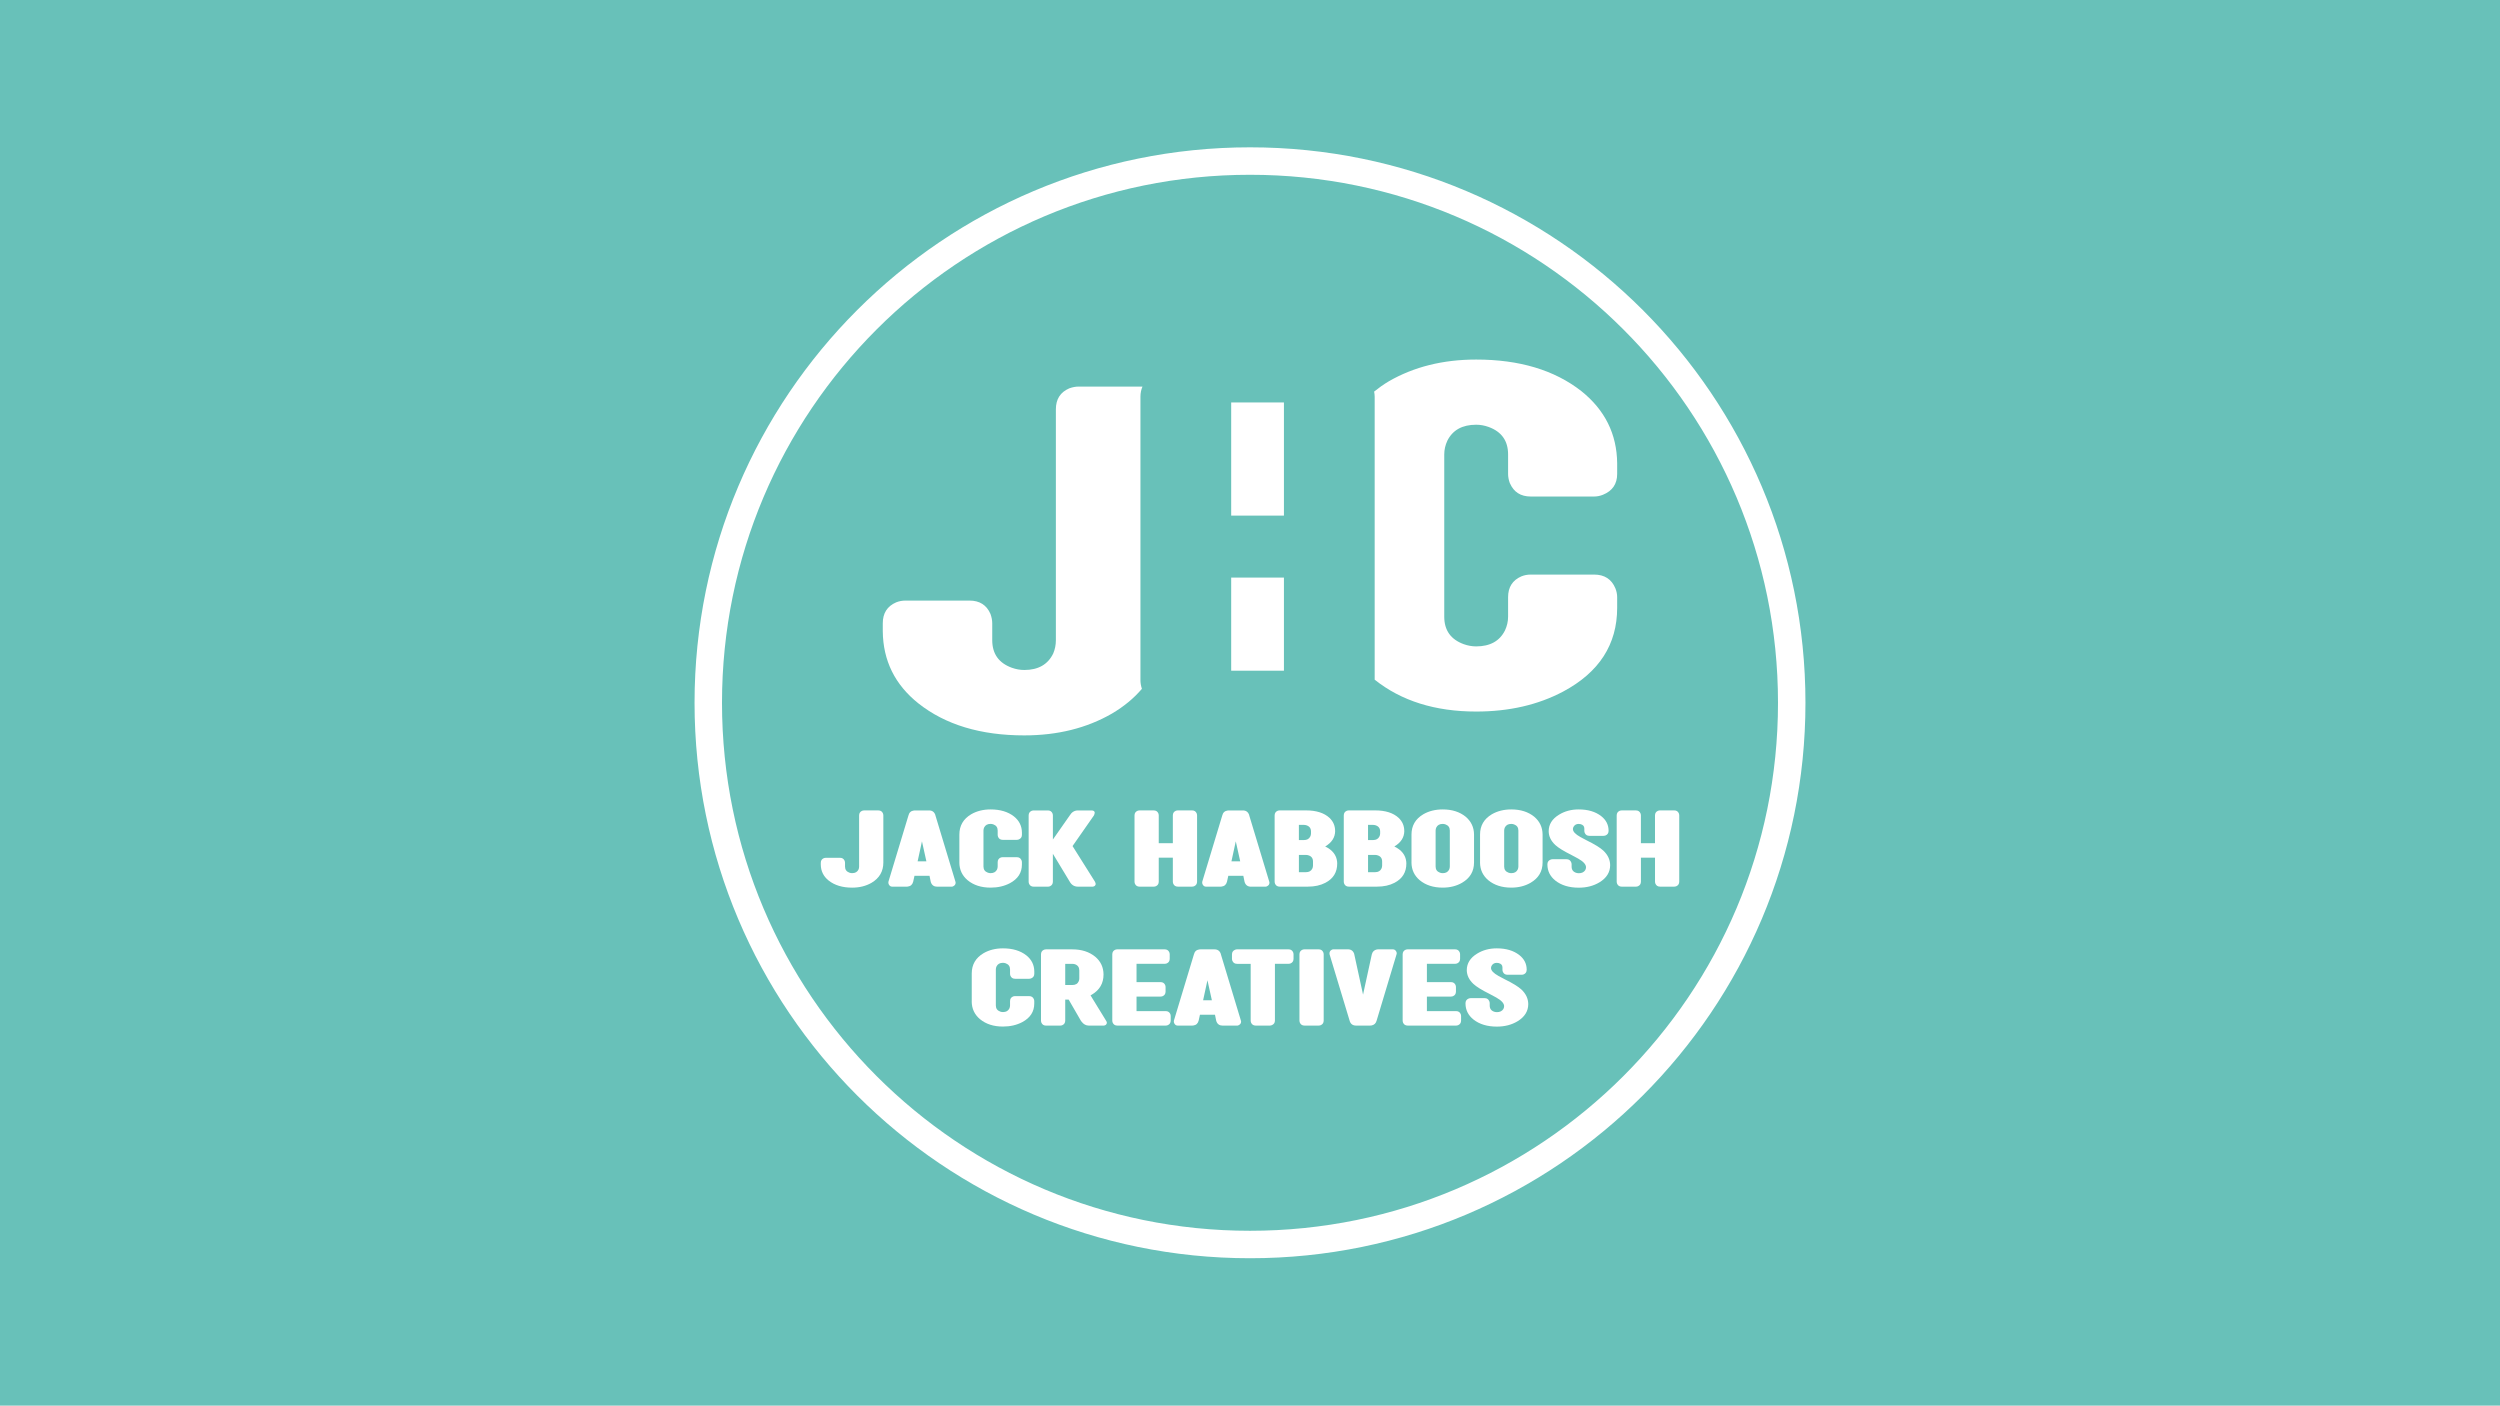
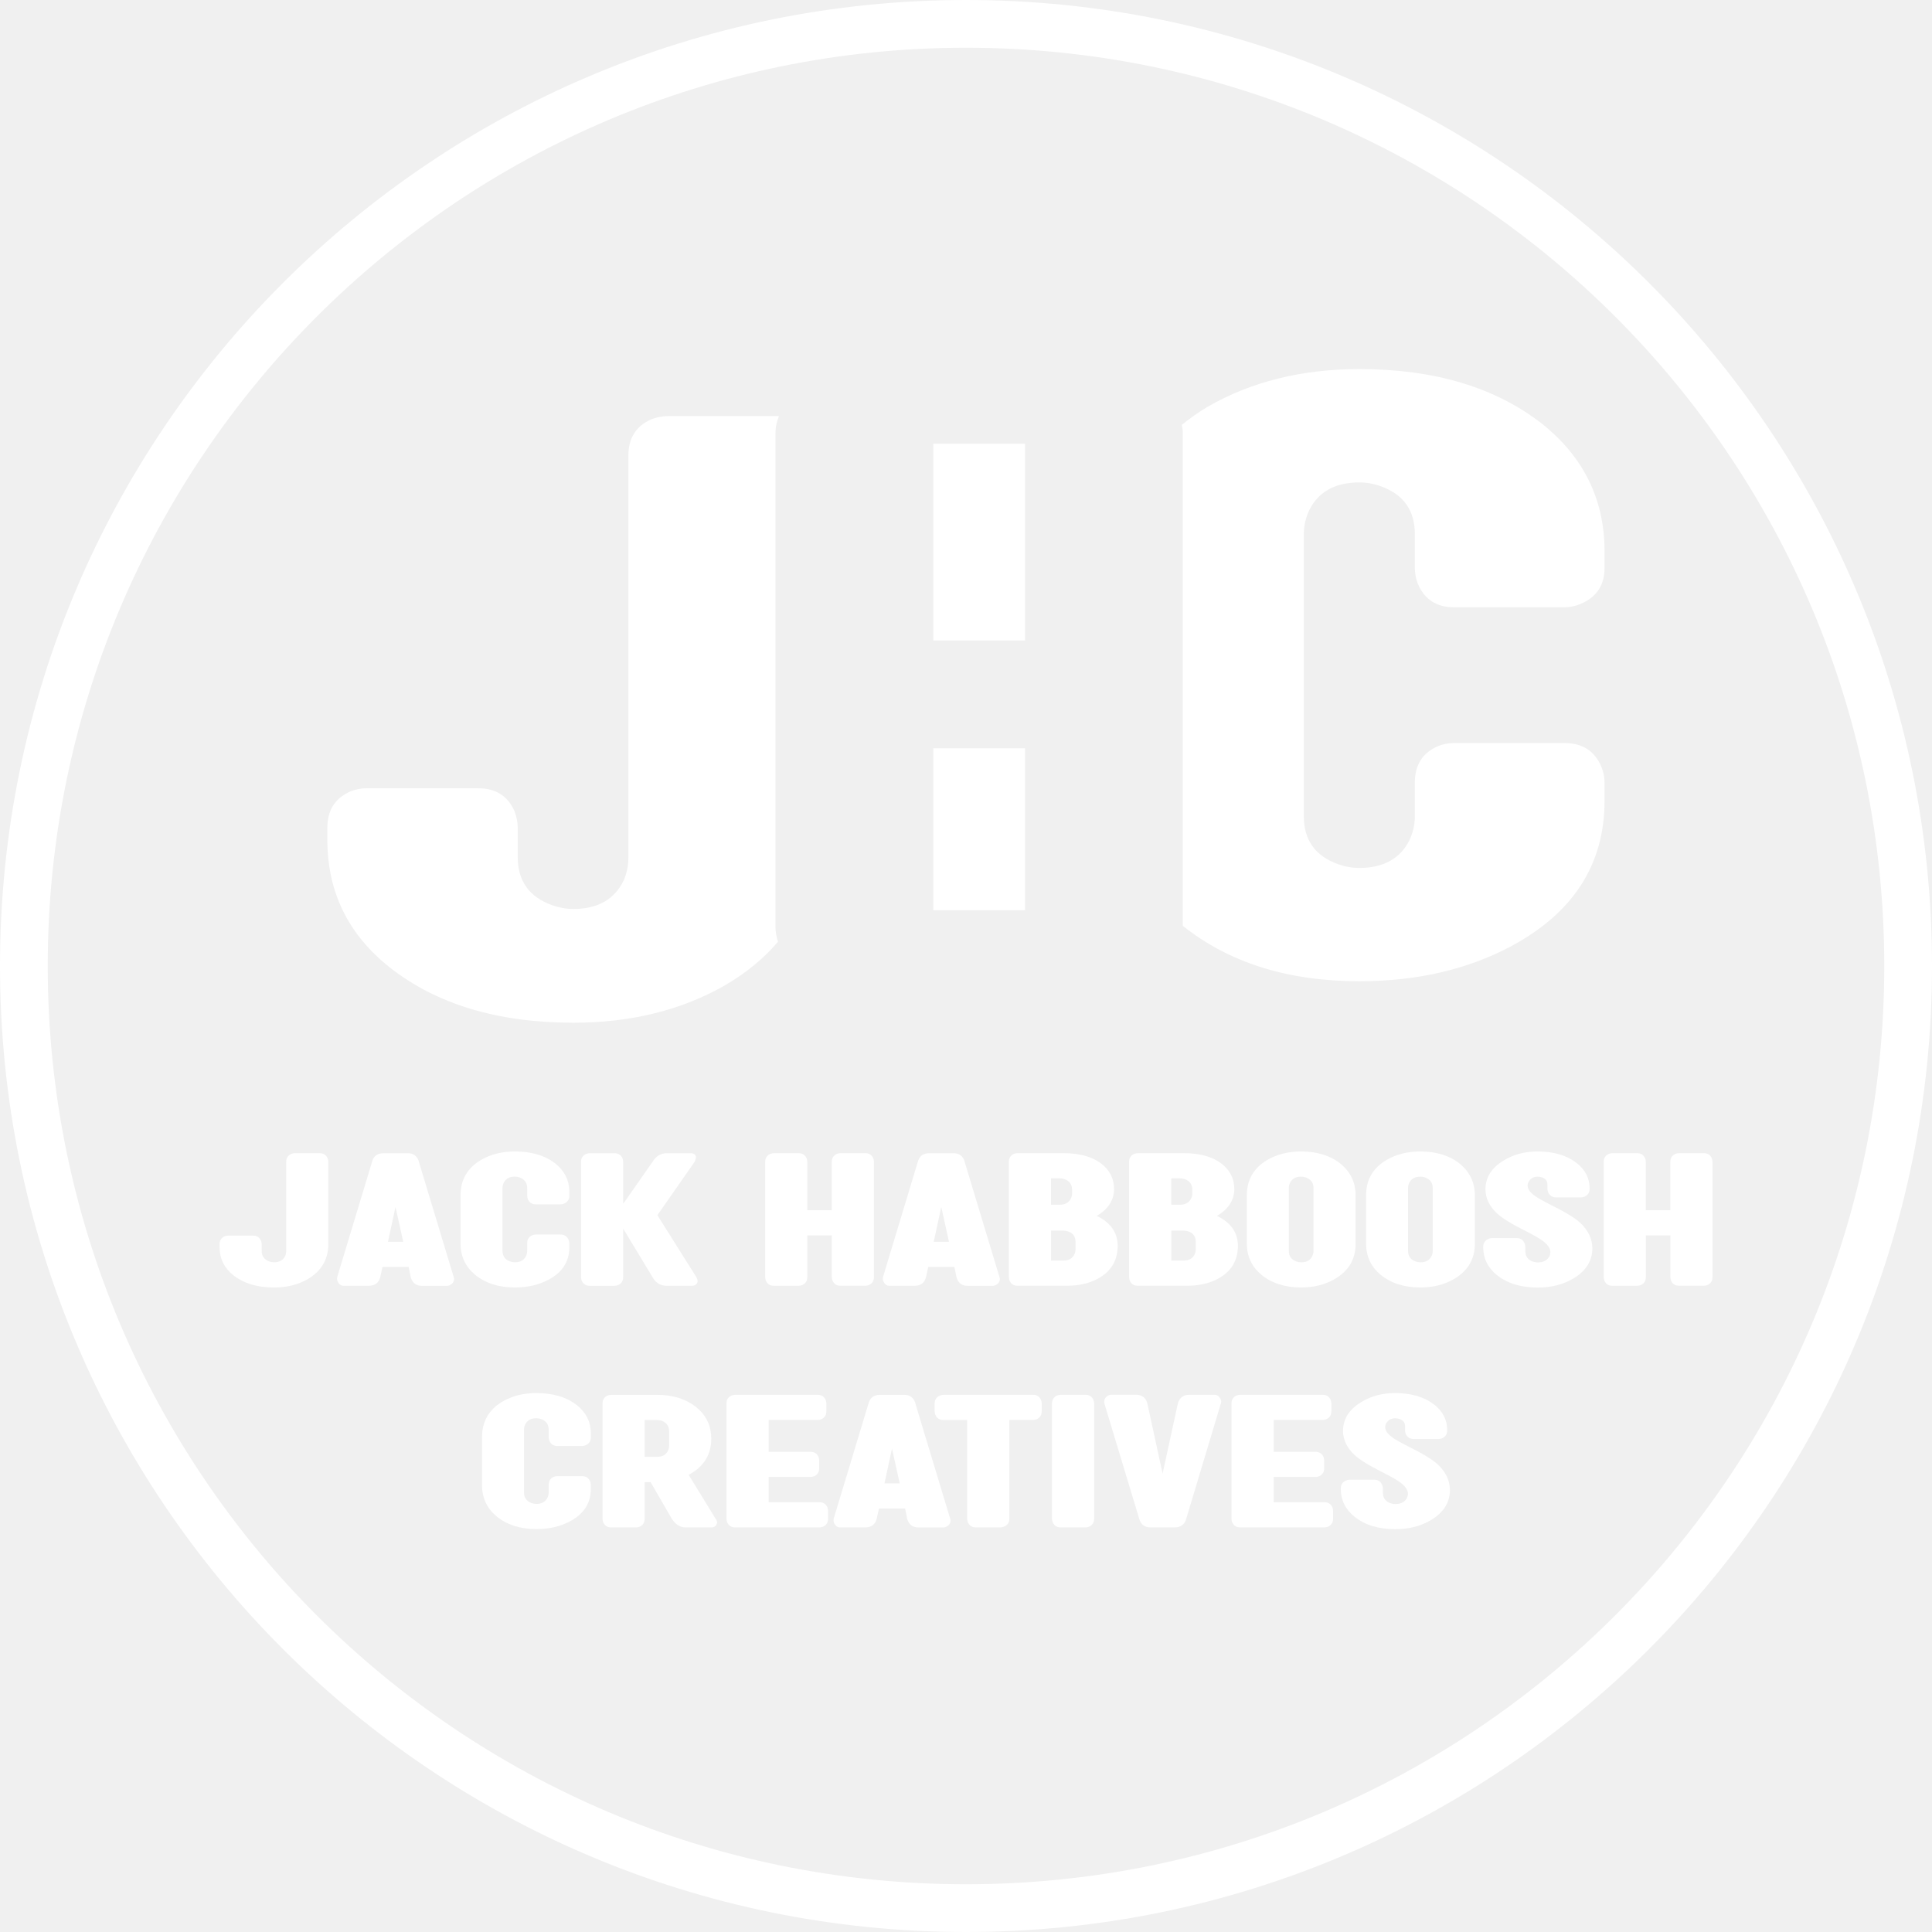
- <svg xmlns="http://www.w3.org/2000/svg" id="Layer_2" viewBox="0 0 1366 768">
+ <svg xmlns="http://www.w3.org/2000/svg" id="Layer_2" viewBox="0 0 607 607">
  <defs>
-     <style>.cls-1{fill:#fff;}.cls-2{fill:#68c1b9;}.cls-3{fill:none;stroke:#fff;stroke-miterlimit:10;stroke-width:15px;}</style>
+     <style>.cls-1{fill:#fff;}.cls-2{fill:none;stroke:#fff;stroke-miterlimit:10;stroke-width:15px;}</style>
  </defs>
  <g id="Layer_2-2">
-     <rect id="background" class="cls-2" width="1366" height="768" />
    <g id="jack">
-       <path class="cls-1" d="M451.22,468.7h7.75c1.22,0,2.06,.54,2.53,1.61,.14,.4,.22,.77,.22,1.13v2.04c0,1.65,.79,2.76,2.37,3.34,.5,.18,1,.27,1.51,.27,1.69,0,2.85-.66,3.5-1.99,.22-.5,.32-1.04,.32-1.61v-27.93c0-1.22,.54-2.06,1.61-2.53,.39-.14,.77-.22,1.13-.22h7.75c1.22,0,2.06,.54,2.53,1.61,.14,.4,.22,.77,.22,1.13v25.73c0,4.84-2.15,8.54-6.46,11.09-3.05,1.76-6.58,2.64-10.6,2.64-5.27,0-9.54-1.29-12.81-3.87-2.83-2.26-4.27-5.17-4.31-8.72v-.97c0-1.22,.54-2.06,1.61-2.53,.36-.14,.73-.21,1.13-.21Z" />
-       <path class="cls-1" d="M507.9,478.55h-8.23l-.7,3.18c-.4,1.58-1.36,2.48-2.91,2.69-.22,.04-.41,.05-.59,.05h-8.02c-.75,0-1.35-.39-1.78-1.18-.18-.36-.27-.7-.27-1.02,0-.25,.02-.43,.05-.54l10.93-36.17c.39-1.58,1.36-2.48,2.91-2.69,.22-.04,.41-.05,.59-.05h7.75c1.72,0,2.87,.83,3.44,2.48,0,.11,.02,.2,.05,.27l10.93,36.17c.07,.21,.11,.39,.11,.54,0,.9-.45,1.56-1.35,1.99-.29,.14-.54,.22-.75,.22h-7.97c-1.72,0-2.87-.79-3.44-2.37-.04-.14-.07-.27-.11-.38l-.65-3.18Zm-1.72-7.91l-2.42-10.93-2.37,10.93h4.79Z" />
-       <path class="cls-1" d="M524.2,471.28v-15.28c0-4.84,2.15-8.54,6.46-11.09,3.05-1.76,6.58-2.64,10.6-2.64,5.24,0,9.49,1.27,12.76,3.82,2.87,2.3,4.32,5.22,4.36,8.77v1.29c0,1.22-.57,2.06-1.72,2.53-.36,.14-.72,.21-1.08,.21h-7.7c-1.22,0-2.06-.54-2.53-1.61-.14-.39-.22-.77-.22-1.13v-2.37c0-1.65-.79-2.76-2.37-3.34-.5-.18-1.01-.27-1.51-.27-1.69,0-2.85,.65-3.5,1.94-.25,.54-.38,1.09-.38,1.67v19.7c0,1.65,.79,2.76,2.37,3.34,.5,.18,1,.27,1.51,.27,1.69,0,2.85-.65,3.5-1.94,.25-.54,.38-1.09,.38-1.67v-2.37c0-1.22,.54-2.06,1.61-2.53,.36-.14,.73-.21,1.13-.21h7.7c1.26,0,2.12,.56,2.58,1.67,.14,.36,.22,.72,.22,1.08v1.29c0,4.45-2.19,7.84-6.57,10.17-3.05,1.61-6.57,2.42-10.55,2.42-5.09,0-9.28-1.35-12.54-4.04-2.98-2.51-4.49-5.74-4.52-9.69Z" />
-       <path class="cls-1" d="M598.15,444.1c-.04,.47-.18,.95-.43,1.45l-11.68,16.74,12.22,19.43c.29,.54,.43,1,.43,1.4-.18,.79-.7,1.24-1.56,1.35h-8.23c-1.94-.03-3.41-.95-4.41-2.74l-9.2-15.23v15.23c0,1.22-.54,2.06-1.61,2.53-.36,.14-.74,.22-1.13,.22h-7.75c-1.22,0-2.06-.54-2.53-1.61-.14-.39-.22-.77-.22-1.13v-36.17c0-1.22,.54-2.06,1.62-2.53,.39-.14,.77-.22,1.13-.22h7.75c1.22,0,2.06,.54,2.53,1.61,.14,.4,.22,.77,.22,1.13v13.08h.05l9.15-13.08c1.08-1.79,2.55-2.71,4.41-2.74h7.7c1,.07,1.52,.5,1.56,1.29Z" />
+       <path class="cls-1" d="M71.72,388.2h7.75c1.22,0,2.06,.54,2.53,1.61,.14,.4,.22,.77,.22,1.13v2.04c0,1.65,.79,2.76,2.37,3.34,.5,.18,1,.27,1.51,.27,1.69,0,2.85-.66,3.5-1.99,.22-.5,.32-1.04,.32-1.61v-27.93c0-1.22,.54-2.06,1.61-2.53,.39-.14,.77-.22,1.13-.22h7.75c1.22,0,2.06,.54,2.53,1.61,.14,.4,.22,.77,.22,1.13v25.73c0,4.84-2.15,8.54-6.46,11.09-3.05,1.76-6.58,2.64-10.6,2.64-5.27,0-9.54-1.29-12.81-3.87-2.83-2.26-4.27-5.17-4.31-8.72v-.97c0-1.22,.54-2.06,1.61-2.53,.36-.14,.73-.21,1.13-.21Z" />
+       <path class="cls-1" d="M128.4,398.05h-8.23l-.7,3.18c-.4,1.58-1.36,2.48-2.91,2.69-.22,.04-.41,.05-.59,.05h-8.02c-.75,0-1.35-.39-1.78-1.18-.18-.36-.27-.7-.27-1.02,0-.25,.02-.43,.05-.54l10.93-36.17c.39-1.58,1.36-2.48,2.91-2.69,.22-.04,.41-.05,.59-.05h7.75c1.72,0,2.87,.83,3.44,2.48,0,.11,.02,.2,.05,.27l10.93,36.17c.07,.21,.11,.39,.11,.54,0,.9-.45,1.56-1.35,1.99-.29,.14-.54,.22-.75,.22h-7.97c-1.72,0-2.87-.79-3.44-2.37-.04-.14-.07-.27-.11-.38l-.65-3.18Zm-1.72-7.91l-2.42-10.93-2.37,10.93h4.79Z" />
+       <path class="cls-1" d="M144.7,390.78v-15.28c0-4.84,2.15-8.54,6.46-11.09,3.05-1.76,6.58-2.64,10.6-2.64,5.24,0,9.49,1.27,12.76,3.82,2.87,2.3,4.32,5.22,4.36,8.77v1.29c0,1.22-.57,2.06-1.72,2.53-.36,.14-.72,.21-1.08,.21h-7.7c-1.22,0-2.06-.54-2.53-1.61-.14-.39-.22-.77-.22-1.13v-2.37c0-1.65-.79-2.76-2.37-3.34-.5-.18-1.01-.27-1.51-.27-1.69,0-2.85,.65-3.5,1.94-.25,.54-.38,1.09-.38,1.67v19.7c0,1.65,.79,2.76,2.37,3.34,.5,.18,1,.27,1.51,.27,1.69,0,2.85-.65,3.5-1.94,.25-.54,.38-1.09,.38-1.67v-2.37c0-1.22,.54-2.06,1.61-2.53,.36-.14,.73-.21,1.13-.21h7.7c1.26,0,2.12,.56,2.58,1.67,.14,.36,.22,.72,.22,1.08v1.29c0,4.45-2.19,7.84-6.57,10.17-3.05,1.61-6.57,2.42-10.55,2.42-5.09,0-9.28-1.35-12.54-4.04-2.98-2.51-4.49-5.74-4.52-9.69Z" />
+       <path class="cls-1" d="M218.65,363.6c-.04,.47-.18,.95-.43,1.45l-11.68,16.74,12.22,19.43c.29,.54,.43,1,.43,1.4-.18,.79-.7,1.24-1.56,1.35h-8.23c-1.94-.03-3.41-.95-4.41-2.74l-9.2-15.23v15.23c0,1.22-.54,2.06-1.61,2.53-.36,.14-.74,.22-1.13,.22h-7.75c-1.22,0-2.06-.54-2.53-1.61-.14-.39-.22-.77-.22-1.13v-36.17c0-1.22,.54-2.06,1.62-2.53,.39-.14,.77-.22,1.13-.22h7.75c1.22,0,2.06,.54,2.53,1.61,.14,.4,.22,.77,.22,1.13v13.08h.05l9.15-13.08c1.08-1.79,2.55-2.71,4.41-2.74h7.7c1,.07,1.52,.5,1.56,1.29Z" />
    </g>
    <g id="habboosh">
-       <path class="cls-1" d="M622.64,442.81h7.75c1.22,0,2.06,.54,2.53,1.61,.14,.4,.22,.77,.22,1.13v15.18h7.7v-15.18c0-1.22,.54-2.06,1.61-2.53,.39-.14,.77-.22,1.13-.22h7.75c1.22,0,2.06,.54,2.53,1.61,.14,.4,.22,.77,.22,1.13v36.17c0,1.22-.54,2.06-1.61,2.53-.36,.14-.74,.22-1.13,.22h-7.75c-1.22,0-2.06-.54-2.53-1.61-.14-.39-.22-.77-.22-1.13v-13.08h-7.7v13.08c0,1.22-.54,2.06-1.61,2.53-.36,.14-.74,.22-1.13,.22h-7.75c-1.22,0-2.06-.54-2.53-1.61-.14-.39-.22-.77-.22-1.13v-36.17c0-1.22,.54-2.06,1.62-2.53,.39-.14,.77-.22,1.13-.22Z" />
-       <path class="cls-1" d="M679.37,478.55h-8.23l-.7,3.18c-.4,1.58-1.36,2.48-2.91,2.69-.22,.04-.41,.05-.59,.05h-8.02c-.75,0-1.35-.39-1.78-1.18-.18-.36-.27-.7-.27-1.02,0-.25,.02-.43,.05-.54l10.93-36.17c.39-1.58,1.36-2.48,2.91-2.69,.22-.04,.41-.05,.59-.05h7.75c1.72,0,2.87,.83,3.44,2.48,0,.11,.02,.2,.05,.27l10.93,36.17c.07,.21,.11,.39,.11,.54,0,.9-.45,1.56-1.35,1.99-.29,.14-.54,.22-.75,.22h-7.97c-1.72,0-2.87-.79-3.44-2.37-.04-.14-.07-.27-.11-.38l-.65-3.18Zm-1.72-7.91l-2.42-10.93-2.37,10.93h4.79Z" />
-       <path class="cls-1" d="M729.53,454.06c-.04,3.52-1.85,6.33-5.44,8.45,3.98,1.94,6.15,4.72,6.51,8.34,.04,.36,.05,.7,.05,1.02,0,4.74-2.15,8.24-6.46,10.49-2.69,1.4-5.87,2.1-9.53,2.1h-15.45c-1.22,0-2.06-.54-2.53-1.61-.14-.39-.22-.77-.22-1.13v-36.17c0-1.22,.54-2.06,1.62-2.53,.39-.14,.77-.22,1.13-.22h14.37c5.63,0,9.92,1.36,12.86,4.09,2.04,1.94,3.07,4.33,3.07,7.16Zm-19.81,4.95h2.74c1.65,0,2.8-.63,3.44-1.88,.29-.54,.43-1.11,.43-1.72v-1.08c0-1.72-.83-2.85-2.48-3.39-.43-.14-.9-.22-1.4-.22h-2.74v8.29Zm0,8.13v9.42h3.88c1.65,0,2.8-.65,3.44-1.94,.25-.54,.38-1.09,.38-1.67v-2.21c0-1.76-.83-2.89-2.48-3.39-.43-.14-.88-.22-1.35-.22h-3.88Z" />
-       <path class="cls-1" d="M767.31,454.06c-.04,3.52-1.85,6.33-5.44,8.45,3.98,1.94,6.15,4.72,6.51,8.34,.04,.36,.05,.7,.05,1.02,0,4.74-2.15,8.24-6.46,10.49-2.69,1.4-5.87,2.1-9.53,2.1h-15.45c-1.22,0-2.06-.54-2.53-1.61-.14-.39-.22-.77-.22-1.13v-36.17c0-1.22,.54-2.06,1.62-2.53,.39-.14,.77-.22,1.13-.22h14.37c5.63,0,9.92,1.36,12.86,4.09,2.04,1.94,3.07,4.33,3.07,7.16Zm-19.81,4.95h2.74c1.65,0,2.8-.63,3.44-1.88,.29-.54,.43-1.11,.43-1.72v-1.08c0-1.72-.83-2.85-2.48-3.39-.43-.14-.9-.22-1.4-.22h-2.74v8.29Zm0,8.13v9.42h3.88c1.65,0,2.8-.65,3.44-1.94,.25-.54,.38-1.09,.38-1.67v-2.21c0-1.76-.83-2.89-2.48-3.39-.43-.14-.88-.22-1.35-.22h-3.88Z" />
-       <path class="cls-1" d="M771.24,471.28v-15.28c0-4.84,2.15-8.54,6.46-11.09,3.05-1.76,6.58-2.64,10.6-2.64,5.09,0,9.27,1.33,12.54,3.98,3.01,2.55,4.54,5.79,4.57,9.74v15.28c0,4.84-2.19,8.54-6.57,11.09-3.05,1.76-6.57,2.64-10.55,2.64-5.09,0-9.28-1.35-12.54-4.04-2.98-2.51-4.49-5.74-4.52-9.69Zm20.94,2.21v-19.7c0-1.65-.79-2.76-2.37-3.34-.5-.18-1.01-.27-1.51-.27-1.69,0-2.85,.65-3.5,1.94-.25,.54-.38,1.09-.38,1.67v19.7c0,1.65,.79,2.76,2.37,3.34,.5,.18,1,.27,1.51,.27,1.69,0,2.85-.65,3.5-1.94,.25-.54,.38-1.09,.38-1.67Z" />
-       <path class="cls-1" d="M808.7,471.28v-15.28c0-4.84,2.15-8.54,6.46-11.09,3.05-1.76,6.58-2.64,10.6-2.64,5.09,0,9.27,1.33,12.54,3.98,3.01,2.55,4.54,5.79,4.57,9.74v15.28c0,4.84-2.19,8.54-6.57,11.09-3.05,1.76-6.57,2.64-10.55,2.64-5.09,0-9.28-1.35-12.54-4.04-2.98-2.51-4.49-5.74-4.52-9.69Zm20.94,2.21v-19.7c0-1.65-.79-2.76-2.37-3.34-.5-.18-1.01-.27-1.51-.27-1.69,0-2.85,.65-3.5,1.94-.25,.54-.38,1.09-.38,1.67v19.7c0,1.65,.79,2.76,2.37,3.34,.5,.18,1,.27,1.51,.27,1.69,0,2.85-.65,3.5-1.94,.25-.54,.38-1.09,.38-1.67Z" />
-       <path class="cls-1" d="M866.61,473.92c0-1.58-1.43-3.17-4.31-4.79-.72-.43-1.92-1.08-3.61-1.94-4.3-2.15-7.27-3.98-8.88-5.49-2.37-2.22-3.57-4.72-3.61-7.48,0-3.73,1.86-6.75,5.6-9.04,3.12-1.94,6.71-2.91,10.76-2.91,5.1,0,9.2,1.22,12.33,3.66,2.66,2.08,4,4.7,4.04,7.86v.16c0,1.22-.54,2.06-1.62,2.53-.4,.14-.77,.22-1.13,.22h-7.75c-1.22,0-2.06-.54-2.53-1.61-.14-.39-.22-.77-.22-1.13v-1.29c0-1.22-.7-2.01-2.1-2.37-.36-.07-.7-.11-1.02-.11-1.22,0-2.13,.5-2.74,1.51-.25,.43-.38,.86-.38,1.29,0,1.4,1.36,2.85,4.09,4.36,.68,.39,1.79,.99,3.34,1.78,4.38,2.15,7.43,4.02,9.15,5.6,2.48,2.33,3.73,4.99,3.77,7.97,0,3.91-1.96,7.05-5.87,9.42-3.23,1.94-6.98,2.91-11.25,2.91-5.27,0-9.55-1.29-12.81-3.87-2.87-2.3-4.32-5.2-4.36-8.72v-.16c0-1.22,.54-2.06,1.61-2.53,.39-.18,.79-.27,1.18-.27h7.7c1.22,0,2.06,.57,2.53,1.72,.14,.36,.21,.72,.21,1.08v1.24c0,1.72,.83,2.85,2.48,3.39,.5,.14,.99,.22,1.45,.22,1.61,0,2.78-.56,3.5-1.67,.29-.5,.43-1,.43-1.51Z" />
-       <path class="cls-1" d="M886.09,442.81h7.75c1.22,0,2.06,.54,2.53,1.61,.14,.4,.22,.77,.22,1.13v15.18h7.7v-15.18c0-1.22,.54-2.06,1.62-2.53,.39-.14,.77-.22,1.13-.22h7.75c1.22,0,2.06,.54,2.53,1.61,.14,.4,.22,.77,.22,1.13v36.17c0,1.22-.54,2.06-1.61,2.53-.36,.14-.74,.22-1.13,.22h-7.75c-1.22,0-2.06-.54-2.53-1.61-.14-.39-.22-.77-.22-1.13v-13.08h-7.7v13.08c0,1.22-.54,2.06-1.61,2.53-.36,.14-.74,.22-1.13,.22h-7.75c-1.22,0-2.06-.54-2.53-1.61-.14-.39-.22-.77-.22-1.13v-36.17c0-1.22,.54-2.06,1.61-2.53,.39-.14,.77-.22,1.13-.22Z" />
+       <path class="cls-1" d="M243.14,362.31h7.75c1.22,0,2.06,.54,2.53,1.61,.14,.4,.22,.77,.22,1.13v15.18h7.7v-15.18c0-1.22,.54-2.06,1.61-2.53,.39-.14,.77-.22,1.13-.22h7.75c1.22,0,2.06,.54,2.53,1.61,.14,.4,.22,.77,.22,1.13v36.17c0,1.22-.54,2.06-1.61,2.53-.36,.14-.74,.22-1.13,.22h-7.75c-1.22,0-2.06-.54-2.53-1.61-.14-.39-.22-.77-.22-1.13v-13.08h-7.7v13.08c0,1.22-.54,2.06-1.61,2.53-.36,.14-.74,.22-1.13,.22h-7.75c-1.22,0-2.06-.54-2.53-1.61-.14-.39-.22-.77-.22-1.13v-36.17c0-1.22,.54-2.06,1.62-2.53,.39-.14,.77-.22,1.13-.22Z" />
+       <path class="cls-1" d="M299.87,398.05h-8.23l-.7,3.18c-.4,1.58-1.36,2.48-2.91,2.69-.22,.04-.41,.05-.59,.05h-8.02c-.75,0-1.35-.39-1.78-1.18-.18-.36-.27-.7-.27-1.02,0-.25,.02-.43,.05-.54l10.93-36.17c.39-1.58,1.36-2.48,2.91-2.69,.22-.04,.41-.05,.59-.05h7.75c1.72,0,2.87,.83,3.44,2.48,0,.11,.02,.2,.05,.27l10.93,36.17c.07,.21,.11,.39,.11,.54,0,.9-.45,1.56-1.35,1.99-.29,.14-.54,.22-.75,.22h-7.97c-1.72,0-2.87-.79-3.44-2.37-.04-.14-.07-.27-.11-.38l-.65-3.18Zm-1.72-7.91l-2.42-10.93-2.37,10.93h4.79Z" />
+       <path class="cls-1" d="M350.03,373.56c-.04,3.52-1.85,6.33-5.44,8.45,3.98,1.94,6.15,4.72,6.51,8.34,.04,.36,.05,.7,.05,1.02,0,4.74-2.15,8.24-6.46,10.49-2.69,1.4-5.87,2.1-9.53,2.1h-15.45c-1.22,0-2.06-.54-2.53-1.61-.14-.39-.22-.77-.22-1.13v-36.17c0-1.22,.54-2.06,1.62-2.53,.39-.14,.77-.22,1.13-.22h14.37c5.63,0,9.92,1.36,12.86,4.09,2.04,1.94,3.07,4.33,3.07,7.16Zm-19.81,4.95h2.74c1.65,0,2.8-.63,3.44-1.88,.29-.54,.43-1.11,.43-1.72v-1.08c0-1.72-.83-2.85-2.48-3.39-.43-.14-.9-.22-1.4-.22h-2.74v8.29Zm0,8.13v9.42h3.88c1.65,0,2.8-.65,3.44-1.94,.25-.54,.38-1.09,.38-1.67v-2.21c0-1.76-.83-2.89-2.48-3.39-.43-.14-.88-.22-1.35-.22h-3.88Z" />
+       <path class="cls-1" d="M387.81,373.56c-.04,3.52-1.85,6.33-5.44,8.45,3.98,1.94,6.15,4.72,6.51,8.34,.04,.36,.05,.7,.05,1.02,0,4.74-2.15,8.24-6.46,10.49-2.69,1.4-5.87,2.1-9.53,2.1h-15.45c-1.22,0-2.06-.54-2.53-1.61-.14-.39-.22-.77-.22-1.13v-36.17c0-1.22,.54-2.06,1.62-2.53,.39-.14,.77-.22,1.13-.22h14.37c5.63,0,9.92,1.36,12.86,4.09,2.04,1.94,3.07,4.33,3.07,7.16Zm-19.81,4.95h2.74c1.65,0,2.8-.63,3.44-1.88,.29-.54,.43-1.11,.43-1.72v-1.08c0-1.72-.83-2.85-2.48-3.39-.43-.14-.9-.22-1.4-.22h-2.74v8.29Zm0,8.13v9.42h3.88c1.65,0,2.8-.65,3.44-1.94,.25-.54,.38-1.09,.38-1.67v-2.21c0-1.76-.83-2.89-2.48-3.39-.43-.14-.88-.22-1.35-.22h-3.88Z" />
+       <path class="cls-1" d="M391.74,390.78v-15.28c0-4.84,2.15-8.54,6.46-11.09,3.05-1.76,6.58-2.64,10.6-2.64,5.09,0,9.27,1.33,12.54,3.98,3.01,2.55,4.54,5.79,4.57,9.74v15.28c0,4.84-2.19,8.54-6.57,11.09-3.05,1.76-6.57,2.64-10.55,2.64-5.09,0-9.28-1.35-12.54-4.04-2.98-2.51-4.49-5.74-4.52-9.69Zm20.94,2.21v-19.7c0-1.65-.79-2.76-2.37-3.34-.5-.18-1.01-.27-1.51-.27-1.69,0-2.85,.65-3.5,1.94-.25,.54-.38,1.09-.38,1.67v19.7c0,1.65,.79,2.76,2.37,3.34,.5,.18,1,.27,1.51,.27,1.69,0,2.85-.65,3.5-1.94,.25-.54,.38-1.09,.38-1.67Z" />
+       <path class="cls-1" d="M429.2,390.78v-15.28c0-4.84,2.15-8.54,6.46-11.09,3.05-1.76,6.58-2.64,10.6-2.64,5.09,0,9.27,1.33,12.54,3.98,3.01,2.55,4.54,5.79,4.57,9.74v15.28c0,4.84-2.19,8.54-6.57,11.09-3.05,1.76-6.57,2.64-10.55,2.64-5.09,0-9.28-1.35-12.54-4.04-2.98-2.51-4.49-5.74-4.52-9.69Zm20.94,2.21v-19.7c0-1.65-.79-2.76-2.37-3.34-.5-.18-1.01-.27-1.51-.27-1.69,0-2.85,.65-3.5,1.94-.25,.54-.38,1.09-.38,1.67v19.7c0,1.65,.79,2.76,2.37,3.34,.5,.18,1,.27,1.51,.27,1.69,0,2.85-.65,3.5-1.94,.25-.54,.38-1.09,.38-1.67Z" />
+       <path class="cls-1" d="M487.11,393.42c0-1.58-1.43-3.17-4.31-4.79-.72-.43-1.92-1.08-3.61-1.94-4.3-2.15-7.27-3.98-8.88-5.49-2.37-2.22-3.57-4.72-3.61-7.48,0-3.73,1.86-6.75,5.6-9.04,3.12-1.94,6.71-2.91,10.76-2.91,5.1,0,9.2,1.22,12.33,3.66,2.66,2.08,4,4.7,4.04,7.86v.16c0,1.22-.54,2.06-1.62,2.53-.4,.14-.77,.22-1.13,.22h-7.75c-1.22,0-2.06-.54-2.53-1.61-.14-.39-.22-.77-.22-1.13v-1.29c0-1.22-.7-2.01-2.1-2.37-.36-.07-.7-.11-1.02-.11-1.22,0-2.13,.5-2.74,1.51-.25,.43-.38,.86-.38,1.29,0,1.4,1.36,2.85,4.09,4.36,.68,.39,1.79,.99,3.34,1.78,4.38,2.15,7.43,4.02,9.15,5.6,2.48,2.33,3.73,4.99,3.77,7.97,0,3.91-1.96,7.05-5.87,9.42-3.23,1.94-6.98,2.91-11.25,2.91-5.27,0-9.55-1.29-12.81-3.87-2.87-2.3-4.32-5.2-4.36-8.72v-.16c0-1.22,.54-2.06,1.61-2.53,.39-.18,.79-.27,1.18-.27h7.7c1.22,0,2.06,.57,2.53,1.72,.14,.36,.21,.72,.21,1.08v1.24c0,1.72,.83,2.85,2.48,3.39,.5,.14,.99,.22,1.45,.22,1.61,0,2.78-.56,3.5-1.67,.29-.5,.43-1,.43-1.51Z" />
+       <path class="cls-1" d="M506.59,362.31h7.75c1.22,0,2.06,.54,2.53,1.61,.14,.4,.22,.77,.22,1.13v15.18h7.7v-15.18c0-1.22,.54-2.06,1.62-2.53,.39-.14,.77-.22,1.13-.22h7.75c1.22,0,2.06,.54,2.53,1.61,.14,.4,.22,.77,.22,1.13v36.17c0,1.22-.54,2.06-1.61,2.53-.36,.14-.74,.22-1.13,.22h-7.75c-1.22,0-2.06-.54-2.53-1.61-.14-.39-.22-.77-.22-1.13v-13.08h-7.7v13.08c0,1.22-.54,2.06-1.61,2.53-.36,.14-.74,.22-1.13,.22h-7.75c-1.22,0-2.06-.54-2.53-1.61-.14-.39-.22-.77-.22-1.13v-36.17c0-1.22,.54-2.06,1.61-2.53,.39-.14,.77-.22,1.13-.22Z" />
    </g>
    <g id="creatives">
-       <path class="cls-1" d="M530.96,547.19v-15.28c0-4.84,2.15-8.54,6.46-11.09,3.05-1.76,6.58-2.64,10.6-2.64,5.24,0,9.49,1.27,12.76,3.82,2.87,2.3,4.32,5.22,4.36,8.77v1.29c0,1.22-.57,2.06-1.72,2.53-.36,.14-.72,.21-1.08,.21h-7.7c-1.22,0-2.06-.54-2.53-1.61-.14-.39-.22-.77-.22-1.13v-2.37c0-1.65-.79-2.76-2.37-3.34-.5-.18-1-.27-1.51-.27-1.69,0-2.85,.65-3.5,1.94-.25,.54-.38,1.09-.38,1.67v19.7c0,1.65,.79,2.76,2.37,3.34,.5,.18,1,.27,1.51,.27,1.69,0,2.85-.65,3.5-1.94,.25-.54,.38-1.09,.38-1.67v-2.37c0-1.22,.54-2.06,1.61-2.53,.36-.14,.74-.21,1.13-.21h7.7c1.26,0,2.12,.56,2.58,1.67,.14,.36,.21,.72,.21,1.08v1.29c0,4.45-2.19,7.84-6.57,10.17-3.05,1.61-6.57,2.42-10.55,2.42-5.1,0-9.27-1.35-12.54-4.04-2.98-2.51-4.49-5.74-4.52-9.69Z" />
-       <path class="cls-1" d="M604.8,558.93c-.18,.86-.72,1.35-1.61,1.45h-8.29c-1.54,0-2.85-.72-3.93-2.15-.07-.07-.21-.27-.43-.59l-6.62-11.46h-1.88v11.46c0,1.22-.54,2.06-1.61,2.53-.36,.14-.74,.22-1.13,.22h-7.75c-1.22,0-2.06-.54-2.53-1.61-.14-.39-.22-.77-.22-1.13v-36.17c0-1.22,.54-2.06,1.61-2.53,.39-.14,.77-.22,1.13-.22h14.37c5.09,0,9.27,1.35,12.54,4.04,2.98,2.51,4.49,5.74,4.52,9.69,0,4.81-2.12,8.47-6.35,10.98-.25,.14-.5,.29-.75,.43l8.45,13.78c.32,.43,.48,.86,.48,1.29Zm-22.76-20.72h3.87c1.76,0,2.92-.68,3.5-2.04,.21-.47,.32-.97,.32-1.51v-4.41c0-1.69-.79-2.82-2.37-3.39-.47-.14-.95-.22-1.45-.22h-3.87v11.57Z" />
-       <path class="cls-1" d="M621,544.56v7.91h15.93c1.22,0,2.06,.54,2.53,1.61,.14,.39,.21,.77,.21,1.13v2.42c0,1.22-.54,2.06-1.61,2.53-.36,.14-.74,.22-1.13,.22h-26.43c-1.22,0-2.06-.54-2.53-1.61-.14-.39-.22-.77-.22-1.13v-36.17c0-1.22,.54-2.06,1.61-2.53,.39-.14,.77-.22,1.13-.22h25.89c1.22,0,2.06,.54,2.53,1.61,.14,.4,.22,.77,.22,1.13v2.42c0,1.22-.54,2.06-1.61,2.53-.4,.14-.77,.21-1.13,.21h-15.39v10.01h13.13c1.22,0,2.06,.54,2.53,1.61,.14,.4,.21,.77,.21,1.13v2.42c0,1.22-.54,2.06-1.61,2.53-.36,.14-.74,.21-1.13,.21h-13.13Z" />
-       <path class="cls-1" d="M663.89,554.46h-8.24l-.7,3.18c-.4,1.58-1.36,2.48-2.91,2.69-.22,.04-.41,.05-.59,.05h-8.02c-.75,0-1.35-.39-1.78-1.18-.18-.36-.27-.7-.27-1.02,0-.25,.02-.43,.05-.54l10.93-36.17c.4-1.58,1.36-2.48,2.91-2.69,.21-.04,.41-.05,.59-.05h7.75c1.72,0,2.87,.83,3.44,2.48,0,.11,.02,.2,.05,.27l10.93,36.17c.07,.21,.11,.39,.11,.54,0,.9-.45,1.56-1.35,1.99-.29,.14-.54,.22-.75,.22h-7.97c-1.72,0-2.87-.79-3.44-2.37-.04-.14-.07-.27-.11-.38l-.65-3.18Zm-1.72-7.91l-2.42-10.93-2.37,10.93h4.79Z" />
-       <path class="cls-1" d="M696.62,526.63v31c0,1.22-.58,2.06-1.72,2.53-.36,.14-.72,.22-1.08,.22h-7.7c-1.22,0-2.06-.54-2.53-1.61-.14-.39-.22-.77-.22-1.13v-31h-7.43c-1.26,0-2.12-.56-2.58-1.67-.14-.36-.21-.72-.21-1.08v-2.42c0-1.22,.57-2.06,1.72-2.53,.36-.14,.72-.22,1.08-.22h28.09c1.22,0,2.06,.54,2.53,1.61,.14,.4,.22,.77,.22,1.13v2.42c0,1.22-.54,2.06-1.61,2.53-.4,.14-.77,.21-1.13,.21h-7.43Z" />
-       <path class="cls-1" d="M712.76,518.72h7.75c1.22,0,2.06,.54,2.53,1.61,.14,.4,.22,.77,.22,1.13v36.17c0,1.22-.54,2.06-1.61,2.53-.36,.14-.74,.22-1.13,.22h-7.75c-1.22,0-2.06-.54-2.53-1.61-.14-.39-.22-.77-.22-1.13v-36.17c0-1.22,.54-2.06,1.61-2.53,.39-.14,.77-.22,1.13-.22Z" />
-       <path class="cls-1" d="M748.66,560.38h-7.7c-1.72,0-2.87-.79-3.44-2.37-.04-.14-.07-.27-.11-.38l-10.93-36.17c-.04-.14-.05-.32-.05-.54,0-.9,.43-1.56,1.29-1.99,.29-.14,.54-.22,.75-.22h8.02c1.72,0,2.87,.83,3.44,2.48,0,.11,.02,.2,.05,.27l4.79,22.01,4.79-22.01c.39-1.51,1.33-2.4,2.8-2.69,.25-.04,.5-.05,.75-.05h7.97c.79,0,1.4,.4,1.83,1.18,.18,.36,.27,.7,.27,1.02,0,.18-.04,.36-.11,.54l-10.87,36.17c-.39,1.51-1.33,2.4-2.8,2.69-.25,.04-.5,.05-.75,.05Z" />
-       <path class="cls-1" d="M779.66,544.56v7.91h15.93c1.22,0,2.06,.54,2.53,1.61,.14,.39,.21,.77,.21,1.13v2.42c0,1.22-.54,2.06-1.61,2.53-.36,.14-.74,.22-1.13,.22h-26.43c-1.22,0-2.06-.54-2.53-1.61-.14-.39-.22-.77-.22-1.13v-36.17c0-1.22,.54-2.06,1.61-2.53,.39-.14,.77-.22,1.13-.22h25.89c1.22,0,2.06,.54,2.53,1.61,.14,.4,.22,.77,.22,1.13v2.42c0,1.22-.54,2.06-1.61,2.53-.4,.14-.77,.21-1.13,.21h-15.39v10.01h13.13c1.22,0,2.06,.54,2.53,1.61,.14,.4,.21,.77,.21,1.13v2.42c0,1.22-.54,2.06-1.61,2.53-.36,.14-.74,.21-1.13,.21h-13.13Z" />
-       <path class="cls-1" d="M821.86,549.83c0-1.58-1.43-3.17-4.31-4.79-.72-.43-1.92-1.08-3.61-1.94-4.31-2.15-7.27-3.98-8.88-5.49-2.37-2.22-3.57-4.72-3.61-7.48,0-3.73,1.87-6.75,5.6-9.04,3.12-1.94,6.71-2.91,10.77-2.91,5.09,0,9.2,1.22,12.32,3.66,2.66,2.08,4,4.7,4.04,7.86v.16c0,1.22-.54,2.06-1.61,2.53-.4,.14-.77,.22-1.13,.22h-7.75c-1.22,0-2.06-.54-2.53-1.61-.14-.39-.22-.77-.22-1.13v-1.29c0-1.22-.7-2.01-2.1-2.37-.36-.07-.7-.11-1.02-.11-1.22,0-2.14,.5-2.75,1.51-.25,.43-.38,.86-.38,1.29,0,1.4,1.36,2.85,4.09,4.36,.68,.39,1.79,.99,3.34,1.78,4.38,2.15,7.43,4.02,9.15,5.6,2.48,2.33,3.73,4.99,3.77,7.97,0,3.91-1.96,7.05-5.87,9.42-3.23,1.94-6.98,2.91-11.25,2.91-5.27,0-9.54-1.29-12.81-3.87-2.87-2.3-4.33-5.2-4.36-8.72v-.16c0-1.22,.54-2.06,1.61-2.53,.39-.18,.79-.27,1.18-.27h7.7c1.22,0,2.06,.57,2.53,1.72,.14,.36,.21,.72,.21,1.08v1.24c0,1.72,.83,2.85,2.48,3.39,.5,.14,.99,.22,1.45,.22,1.61,0,2.78-.56,3.5-1.67,.29-.5,.43-1,.43-1.51Z" />
+       <path class="cls-1" d="M151.46,466.69v-15.28c0-4.84,2.15-8.54,6.46-11.09,3.05-1.76,6.58-2.64,10.6-2.64,5.24,0,9.49,1.27,12.76,3.82,2.87,2.3,4.32,5.22,4.36,8.77v1.29c0,1.22-.57,2.06-1.72,2.53-.36,.14-.72,.21-1.08,.21h-7.7c-1.22,0-2.06-.54-2.53-1.61-.14-.39-.22-.77-.22-1.13v-2.37c0-1.65-.79-2.76-2.37-3.34-.5-.18-1-.27-1.51-.27-1.69,0-2.85,.65-3.5,1.94-.25,.54-.38,1.09-.38,1.67v19.7c0,1.65,.79,2.76,2.37,3.34,.5,.18,1,.27,1.51,.27,1.69,0,2.85-.65,3.5-1.94,.25-.54,.38-1.09,.38-1.67v-2.37c0-1.22,.54-2.06,1.61-2.53,.36-.14,.74-.21,1.13-.21h7.7c1.26,0,2.12,.56,2.58,1.67,.14,.36,.21,.72,.21,1.08v1.29c0,4.45-2.19,7.84-6.57,10.17-3.05,1.61-6.57,2.42-10.55,2.42-5.1,0-9.27-1.35-12.54-4.04-2.98-2.51-4.49-5.74-4.52-9.69Z" />
+       <path class="cls-1" d="M225.3,478.43c-.18,.86-.72,1.35-1.61,1.45h-8.29c-1.54,0-2.85-.72-3.93-2.15-.07-.07-.21-.27-.43-.59l-6.62-11.46h-1.88v11.46c0,1.22-.54,2.06-1.61,2.53-.36,.14-.74,.22-1.13,.22h-7.75c-1.22,0-2.06-.54-2.53-1.61-.14-.39-.22-.77-.22-1.13v-36.17c0-1.22,.54-2.06,1.61-2.53,.39-.14,.77-.22,1.13-.22h14.37c5.09,0,9.27,1.35,12.54,4.04,2.98,2.51,4.49,5.74,4.52,9.69,0,4.81-2.12,8.47-6.35,10.98-.25,.14-.5,.29-.75,.43l8.45,13.78c.32,.43,.48,.86,.48,1.29Zm-22.76-20.72h3.87c1.76,0,2.92-.68,3.5-2.04,.21-.47,.32-.97,.32-1.51v-4.41c0-1.69-.79-2.82-2.37-3.39-.47-.14-.95-.22-1.45-.22h-3.87v11.57Z" />
+       <path class="cls-1" d="M241.5,464.06v7.91h15.93c1.22,0,2.06,.54,2.53,1.61,.14,.39,.21,.77,.21,1.13v2.42c0,1.22-.54,2.06-1.61,2.53-.36,.14-.74,.22-1.13,.22h-26.43c-1.22,0-2.06-.54-2.53-1.61-.14-.39-.22-.77-.22-1.13v-36.17c0-1.22,.54-2.06,1.61-2.53,.39-.14,.77-.22,1.13-.22h25.89c1.22,0,2.06,.54,2.53,1.61,.14,.4,.22,.77,.22,1.13v2.42c0,1.22-.54,2.06-1.61,2.53-.4,.14-.77,.21-1.13,.21h-15.39v10.01h13.13c1.22,0,2.06,.54,2.53,1.61,.14,.4,.21,.77,.21,1.13v2.42c0,1.22-.54,2.06-1.61,2.53-.36,.14-.74,.21-1.13,.21h-13.13Z" />
+       <path class="cls-1" d="M284.39,473.96h-8.24l-.7,3.18c-.4,1.58-1.36,2.48-2.91,2.69-.22,.04-.41,.05-.59,.05h-8.02c-.75,0-1.35-.39-1.78-1.18-.18-.36-.27-.7-.27-1.02,0-.25,.02-.43,.05-.54l10.93-36.17c.4-1.58,1.36-2.48,2.91-2.69,.21-.04,.41-.05,.59-.05h7.75c1.72,0,2.87,.83,3.44,2.48,0,.11,.02,.2,.05,.27l10.93,36.17c.07,.21,.11,.39,.11,.54,0,.9-.45,1.56-1.35,1.99-.29,.14-.54,.22-.75,.22h-7.97c-1.72,0-2.87-.79-3.44-2.37-.04-.14-.07-.27-.11-.38l-.65-3.18Zm-1.72-7.91l-2.42-10.93-2.37,10.93h4.79Z" />
+       <path class="cls-1" d="M317.12,446.13v31c0,1.22-.58,2.06-1.72,2.53-.36,.14-.72,.22-1.08,.22h-7.7c-1.22,0-2.06-.54-2.53-1.61-.14-.39-.22-.77-.22-1.13v-31h-7.43c-1.26,0-2.12-.56-2.58-1.67-.14-.36-.21-.72-.21-1.08v-2.42c0-1.22,.57-2.06,1.72-2.53,.36-.14,.72-.22,1.08-.22h28.09c1.22,0,2.06,.54,2.53,1.61,.14,.4,.22,.77,.22,1.13v2.42c0,1.22-.54,2.06-1.61,2.53-.4,.14-.77,.21-1.13,.21h-7.43Z" />
+       <path class="cls-1" d="M333.26,438.22h7.75c1.22,0,2.06,.54,2.53,1.61,.14,.4,.22,.77,.22,1.13v36.17c0,1.22-.54,2.06-1.61,2.53-.36,.14-.74,.22-1.13,.22h-7.75c-1.22,0-2.06-.54-2.53-1.61-.14-.39-.22-.77-.22-1.13v-36.17c0-1.22,.54-2.06,1.61-2.53,.39-.14,.77-.22,1.13-.22Z" />
+       <path class="cls-1" d="M369.16,479.88h-7.7c-1.72,0-2.87-.79-3.44-2.37-.04-.14-.07-.27-.11-.38l-10.93-36.17c-.04-.14-.05-.32-.05-.54,0-.9,.43-1.56,1.29-1.99,.29-.14,.54-.22,.75-.22h8.02c1.72,0,2.87,.83,3.44,2.48,0,.11,.02,.2,.05,.27l4.79,22.01,4.79-22.01c.39-1.51,1.33-2.4,2.8-2.69,.25-.04,.5-.05,.75-.05h7.97c.79,0,1.4,.4,1.83,1.18,.18,.36,.27,.7,.27,1.02,0,.18-.04,.36-.11,.54l-10.87,36.17c-.39,1.51-1.33,2.4-2.8,2.69-.25,.04-.5,.05-.75,.05Z" />
+       <path class="cls-1" d="M400.16,464.06v7.91h15.93c1.22,0,2.06,.54,2.53,1.61,.14,.39,.21,.77,.21,1.13v2.42c0,1.22-.54,2.06-1.61,2.53-.36,.14-.74,.22-1.13,.22h-26.43c-1.22,0-2.06-.54-2.53-1.61-.14-.39-.22-.77-.22-1.13v-36.17c0-1.22,.54-2.06,1.61-2.53,.39-.14,.77-.22,1.13-.22h25.89c1.22,0,2.06,.54,2.53,1.61,.14,.4,.22,.77,.22,1.13v2.42c0,1.22-.54,2.06-1.61,2.53-.4,.14-.77,.21-1.13,.21h-15.39v10.01h13.13c1.22,0,2.06,.54,2.53,1.61,.14,.4,.21,.77,.21,1.13v2.42c0,1.22-.54,2.06-1.61,2.53-.36,.14-.74,.21-1.13,.21h-13.13Z" />
+       <path class="cls-1" d="M442.36,469.33c0-1.58-1.43-3.17-4.31-4.79-.72-.43-1.92-1.08-3.61-1.94-4.31-2.15-7.27-3.98-8.88-5.49-2.37-2.22-3.57-4.72-3.61-7.48,0-3.73,1.87-6.75,5.6-9.04,3.12-1.94,6.71-2.91,10.77-2.91,5.09,0,9.2,1.22,12.32,3.66,2.66,2.08,4,4.7,4.04,7.86v.16c0,1.22-.54,2.06-1.61,2.53-.4,.14-.77,.22-1.13,.22h-7.75c-1.22,0-2.06-.54-2.53-1.61-.14-.39-.22-.77-.22-1.13v-1.29c0-1.22-.7-2.01-2.1-2.37-.36-.07-.7-.11-1.02-.11-1.22,0-2.14,.5-2.75,1.51-.25,.43-.38,.86-.38,1.29,0,1.4,1.36,2.85,4.09,4.36,.68,.39,1.79,.99,3.34,1.78,4.38,2.15,7.43,4.02,9.15,5.6,2.48,2.33,3.73,4.99,3.77,7.97,0,3.91-1.96,7.05-5.87,9.42-3.23,1.94-6.98,2.91-11.25,2.91-5.27,0-9.54-1.29-12.81-3.87-2.87-2.3-4.33-5.2-4.36-8.72v-.16c0-1.22,.54-2.06,1.61-2.53,.39-.18,.79-.27,1.18-.27h7.7c1.22,0,2.06,.57,2.53,1.72,.14,.36,.21,.72,.21,1.08v1.24c0,1.72,.83,2.85,2.48,3.39,.5,.14,.99,.22,1.45,.22,1.61,0,2.78-.56,3.5-1.67,.29-.5,.43-1,.43-1.51Z" />
    </g>
    <g id="logo">
-       <rect class="cls-1" x="672.72" y="219.9" width="28.82" height="61.83" />
-       <rect class="cls-1" x="672.72" y="315.59" width="28.82" height="50.88" />
-       <path class="cls-1" d="M825.01,264.03c2.1,4.84,5.89,7.27,11.38,7.27h34.64c1.61,0,3.23-.32,4.84-.97,5.17-2.1,7.75-5.89,7.75-11.38v-5.81c-.16-15.99-6.7-29.15-19.62-39.48-14.7-11.47-33.83-17.2-57.41-17.2-18.09,0-34,3.96-47.72,11.87-2.94,1.74-5.58,3.65-8.05,5.64,.19,.97,.3,1.91,.3,2.83v154.58c14.55,11.6,33.04,17.41,55.47,17.41,17.92,0,33.75-3.63,47.48-10.9,19.7-10.5,29.55-25.76,29.55-45.78v-5.81c0-1.61-.33-3.23-.97-4.84-2.1-5.01-5.98-7.51-11.63-7.51h-34.64c-1.78,0-3.48,.32-5.09,.97-4.84,2.1-7.27,5.89-7.27,11.38v10.66c0,2.58-.57,5.09-1.7,7.51-2.91,5.81-8.16,8.72-15.74,8.72-2.26,0-4.52-.4-6.78-1.21-7.11-2.58-10.66-7.59-10.66-15.02v-88.66c0-2.58,.57-5.09,1.7-7.51,2.91-5.81,8.15-8.72,15.74-8.72,2.26,0,4.52,.4,6.78,1.21,7.11,2.58,10.66,7.59,10.66,15.02v10.66c0,1.61,.32,3.31,.97,5.09Z" />
-       <path class="cls-1" d="M623.14,371.55V216.79c0-2.15,.42-3.96,1.11-5.56h-34.92c-1.62,0-3.32,.32-5.11,.97-4.86,2.11-7.29,5.92-7.29,11.43v126.17c0,2.59-.49,5.02-1.46,7.29-2.92,6-8.18,8.99-15.8,8.99-2.27,0-4.54-.41-6.81-1.22-7.13-2.59-10.7-7.62-10.7-15.07v-9.24c0-1.62-.33-3.32-.97-5.1-2.11-4.86-5.92-7.29-11.43-7.29h-35.01c-1.79,0-3.49,.32-5.11,.97-4.86,2.11-7.29,5.92-7.29,11.43v4.38c.16,16.04,6.64,29.17,19.45,39.38,14.74,11.67,34.03,17.5,57.86,17.5,18.15,0,34.11-3.97,47.89-11.91,6.6-3.9,12.05-8.42,16.38-13.53-.54-1.69-.8-3.29-.8-4.83Z" />
+       <rect class="cls-1" x="293.22" y="139.4" width="28.82" height="61.83" />
+       <rect class="cls-1" x="293.22" y="235.09" width="28.82" height="50.88" />
+       <path class="cls-1" d="M445.51,183.53c2.1,4.84,5.89,7.27,11.38,7.27h34.64c1.61,0,3.23-.32,4.84-.97,5.17-2.1,7.75-5.89,7.75-11.38v-5.81c-.16-15.99-6.7-29.15-19.62-39.48-14.7-11.47-33.83-17.2-57.41-17.2-18.09,0-34,3.96-47.72,11.87-2.94,1.74-5.58,3.65-8.05,5.64,.19,.97,.3,1.91,.3,2.83v154.58c14.55,11.6,33.04,17.41,55.47,17.41,17.92,0,33.75-3.63,47.48-10.9,19.7-10.5,29.55-25.76,29.55-45.78v-5.81c0-1.61-.33-3.23-.97-4.84-2.1-5.01-5.98-7.51-11.63-7.51h-34.64c-1.78,0-3.48,.32-5.09,.97-4.84,2.1-7.27,5.89-7.27,11.38v10.66c0,2.58-.57,5.09-1.7,7.51-2.91,5.81-8.16,8.72-15.74,8.72-2.26,0-4.52-.4-6.78-1.21-7.11-2.58-10.66-7.59-10.66-15.02v-88.66c0-2.58,.57-5.09,1.7-7.51,2.91-5.81,8.15-8.72,15.74-8.72,2.26,0,4.52,.4,6.78,1.21,7.11,2.58,10.66,7.59,10.66,15.02v10.66c0,1.61,.32,3.31,.97,5.09Z" />
+       <path class="cls-1" d="M243.64,291.05V136.29c0-2.15,.42-3.96,1.11-5.56h-34.92c-1.62,0-3.32,.32-5.11,.97-4.86,2.11-7.29,5.92-7.29,11.43v126.17c0,2.59-.49,5.02-1.46,7.29-2.92,6-8.18,8.99-15.8,8.99-2.27,0-4.54-.41-6.81-1.22-7.13-2.59-10.7-7.62-10.7-15.07v-9.24c0-1.62-.33-3.32-.97-5.1-2.11-4.86-5.92-7.29-11.43-7.29h-35.01c-1.79,0-3.49,.32-5.11,.97-4.86,2.11-7.29,5.92-7.29,11.43v4.38c.16,16.04,6.64,29.17,19.45,39.38,14.74,11.67,34.03,17.5,57.86,17.5,18.15,0,34.11-3.97,47.89-11.91,6.6-3.9,12.05-8.42,16.38-13.53-.54-1.69-.8-3.29-.8-4.83Z" />
    </g>
-     <circle class="cls-3" cx="683" cy="384" r="296" />
+     <circle class="cls-2" cx="303.5" cy="303.5" r="296" />
  </g>
</svg>
